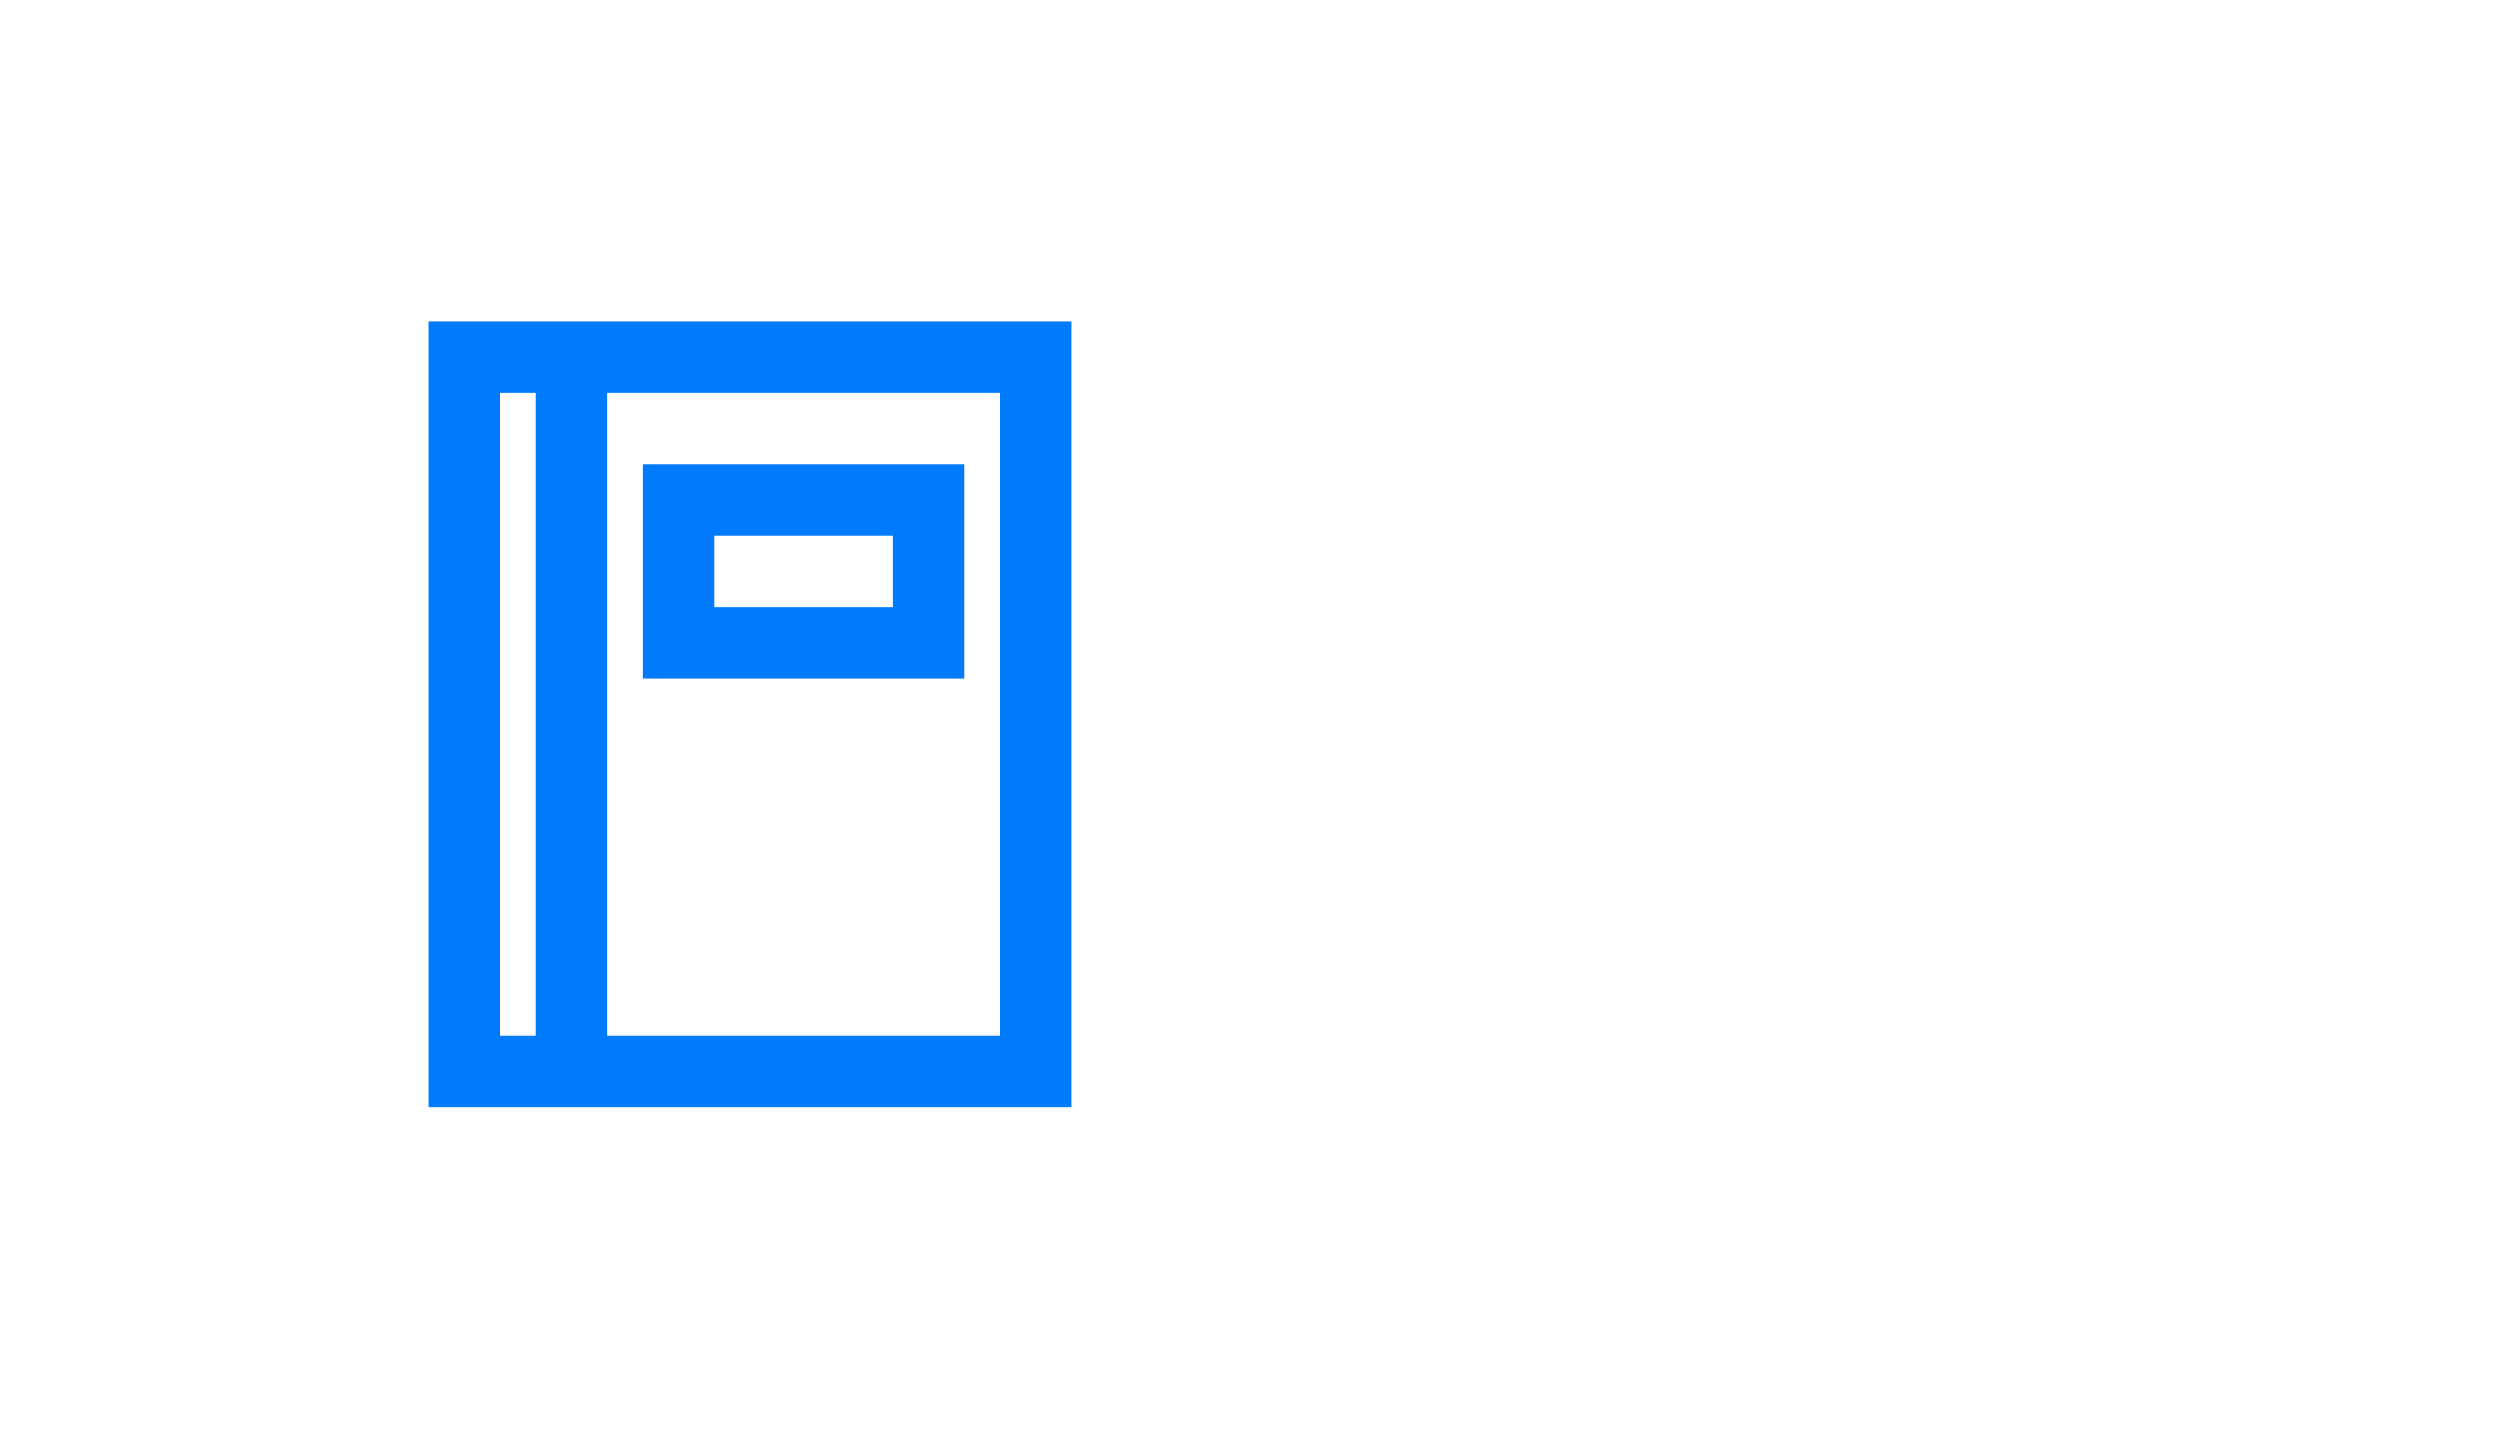
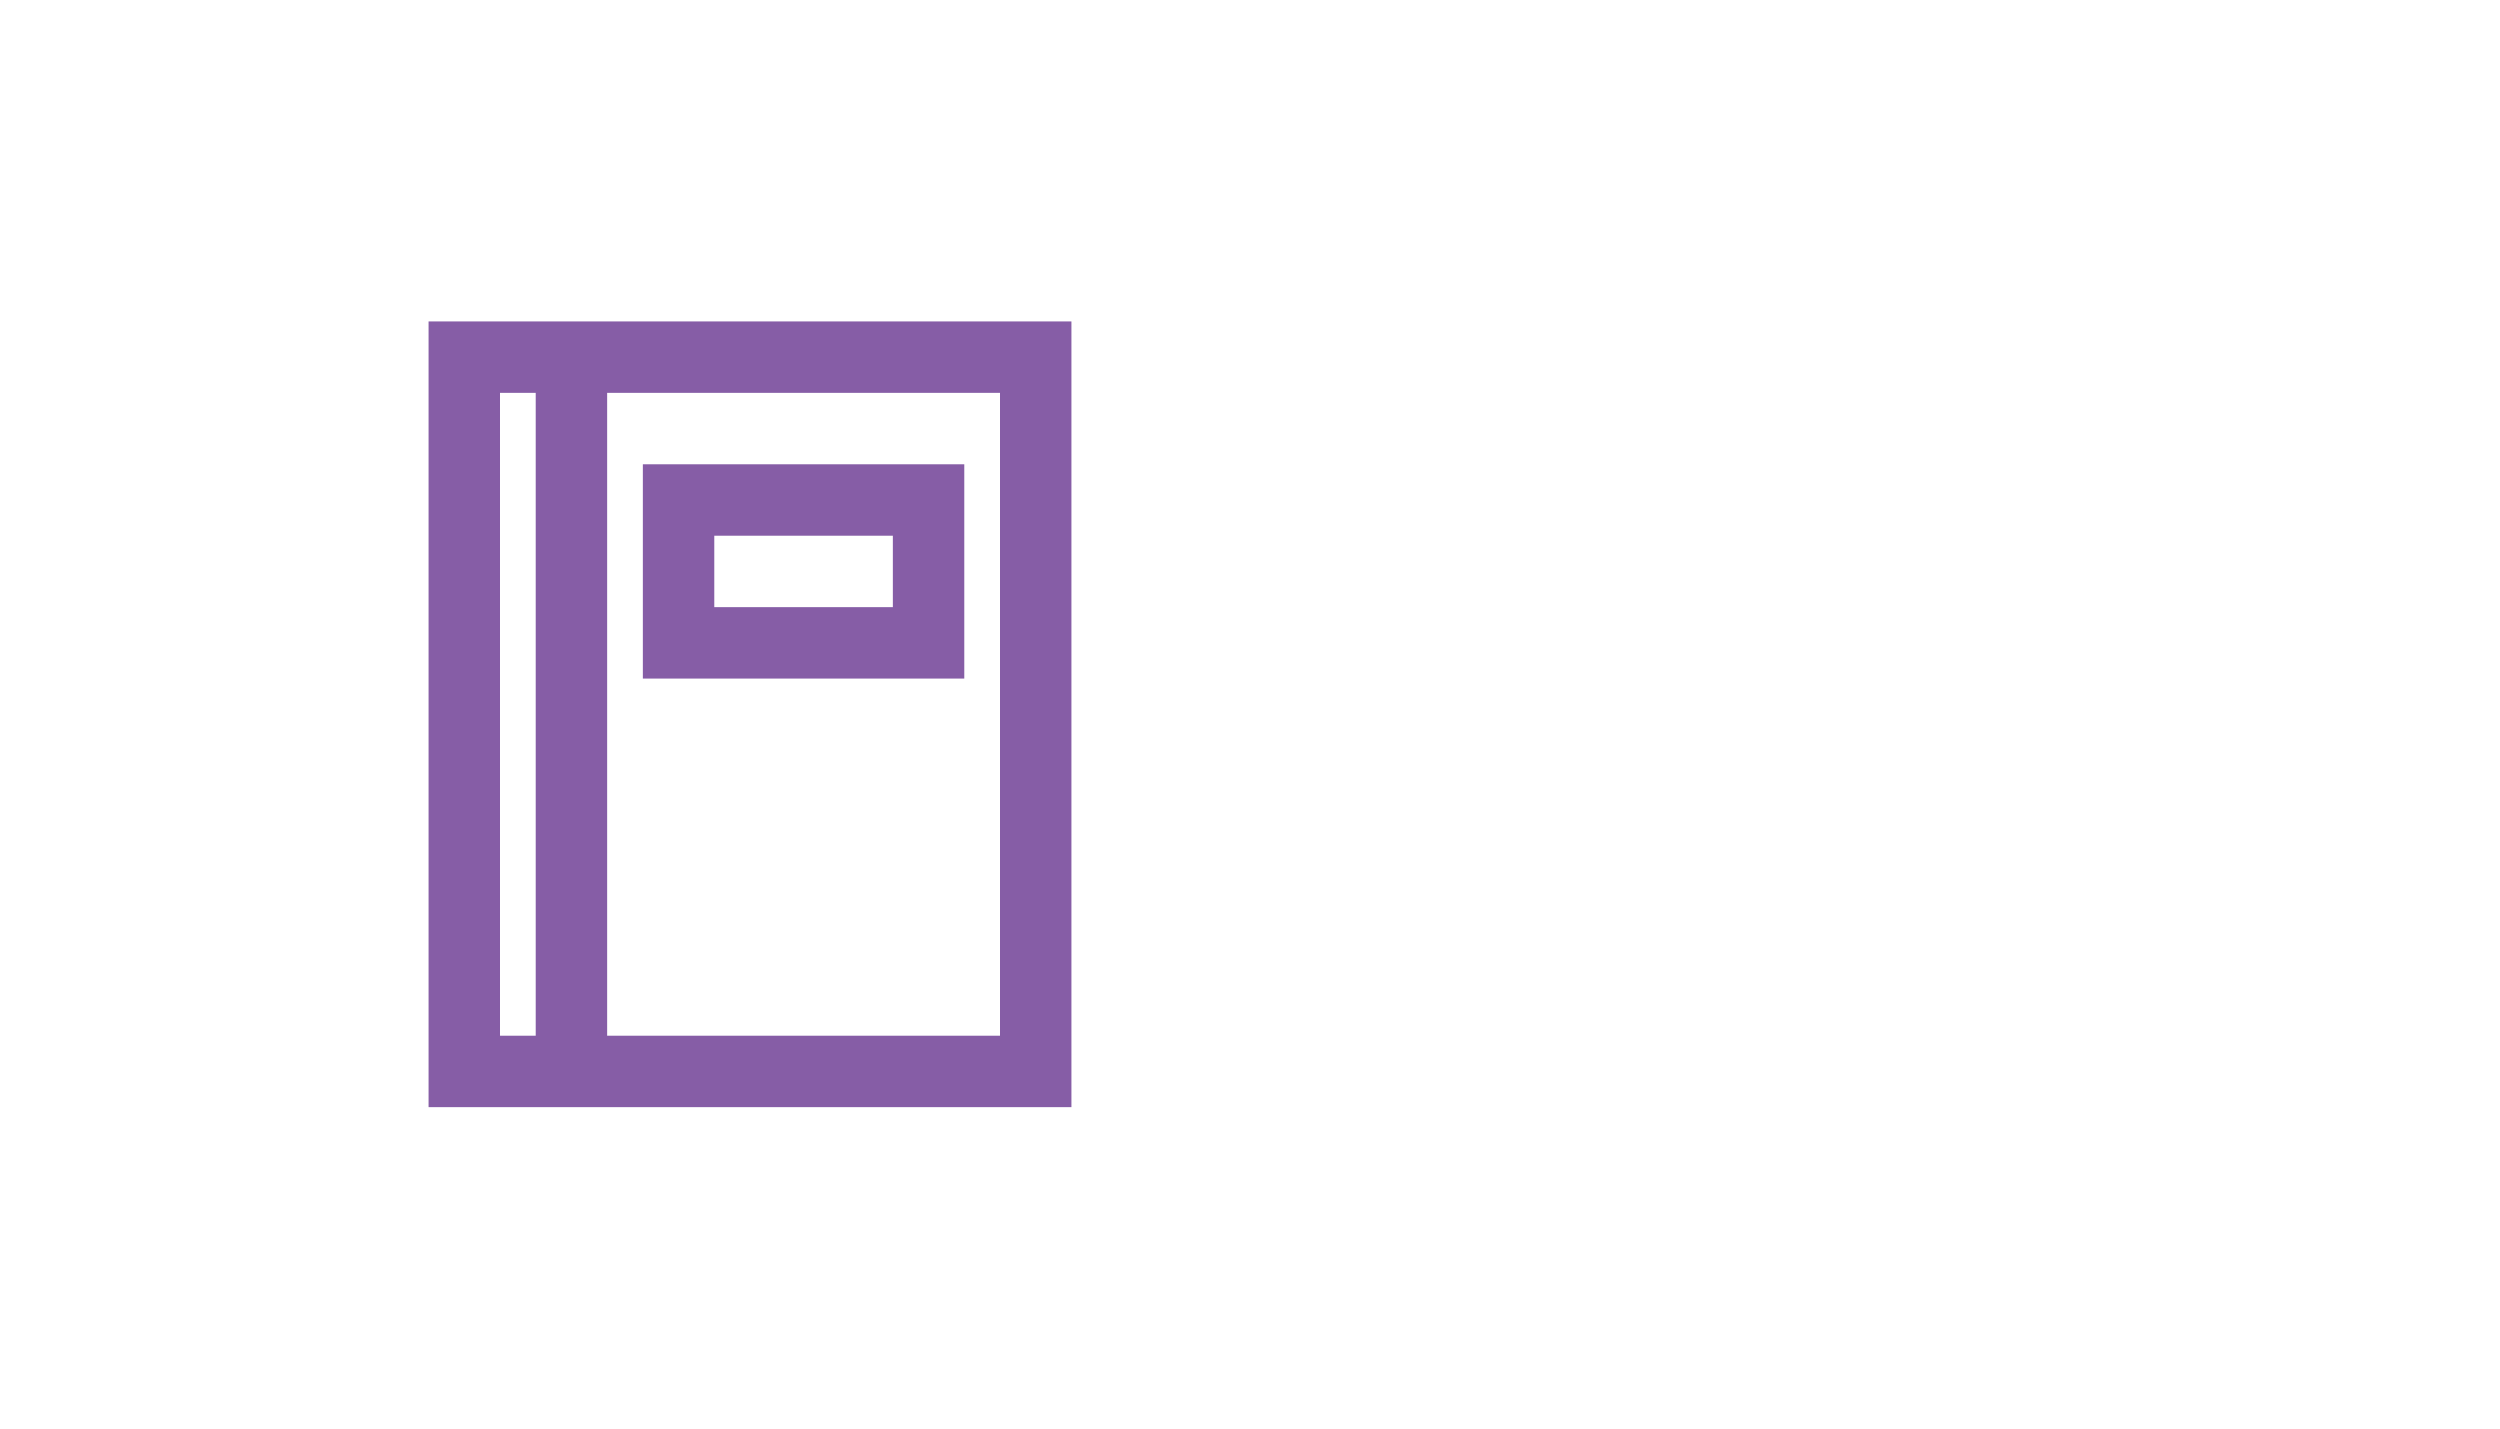
- <svg xmlns="http://www.w3.org/2000/svg" version="1.1" id="Layer_1" x="0px" y="0px" width="70px" height="40px" viewBox="0 0 70 40" enable-background="new 0 0 70 40" xml:space="preserve">
+ <svg xmlns="http://www.w3.org/2000/svg" version="1.1" id="Layer_1" x="0px" y="0px" viewBox="0 0 70 40" style="enable-background:new 0 0 70 40;" xml:space="preserve">
+   <style type="text/css">
+ 	.st0{fill:#865DA6;}
+ </style>
  <g id="Address-Book-Send">
    <g id="Group_8809" transform="translate(12, 9)">
-       <path id="Path_18863" fill="#007BFE" d="M4,0H0v22h18V0H4z M2,20V2h1v18H2z M16,20H5V2h11V20z" />
-       <path id="Path_18864" fill="#007BFE" d="M15,4H6v6h9V4z M13,8H8V6h5V8z" />
+       <path id="Path_18863" class="st0" d="M4,0H0v22h18V0H4z M2,20V2h1v18H2z M16,20H5V2h11V20z" />
+       <path id="Path_18864" class="st0" d="M15,4H6v6h9V4z M13,8H8V6h5V8z" />
    </g>
  </g>
</svg>
